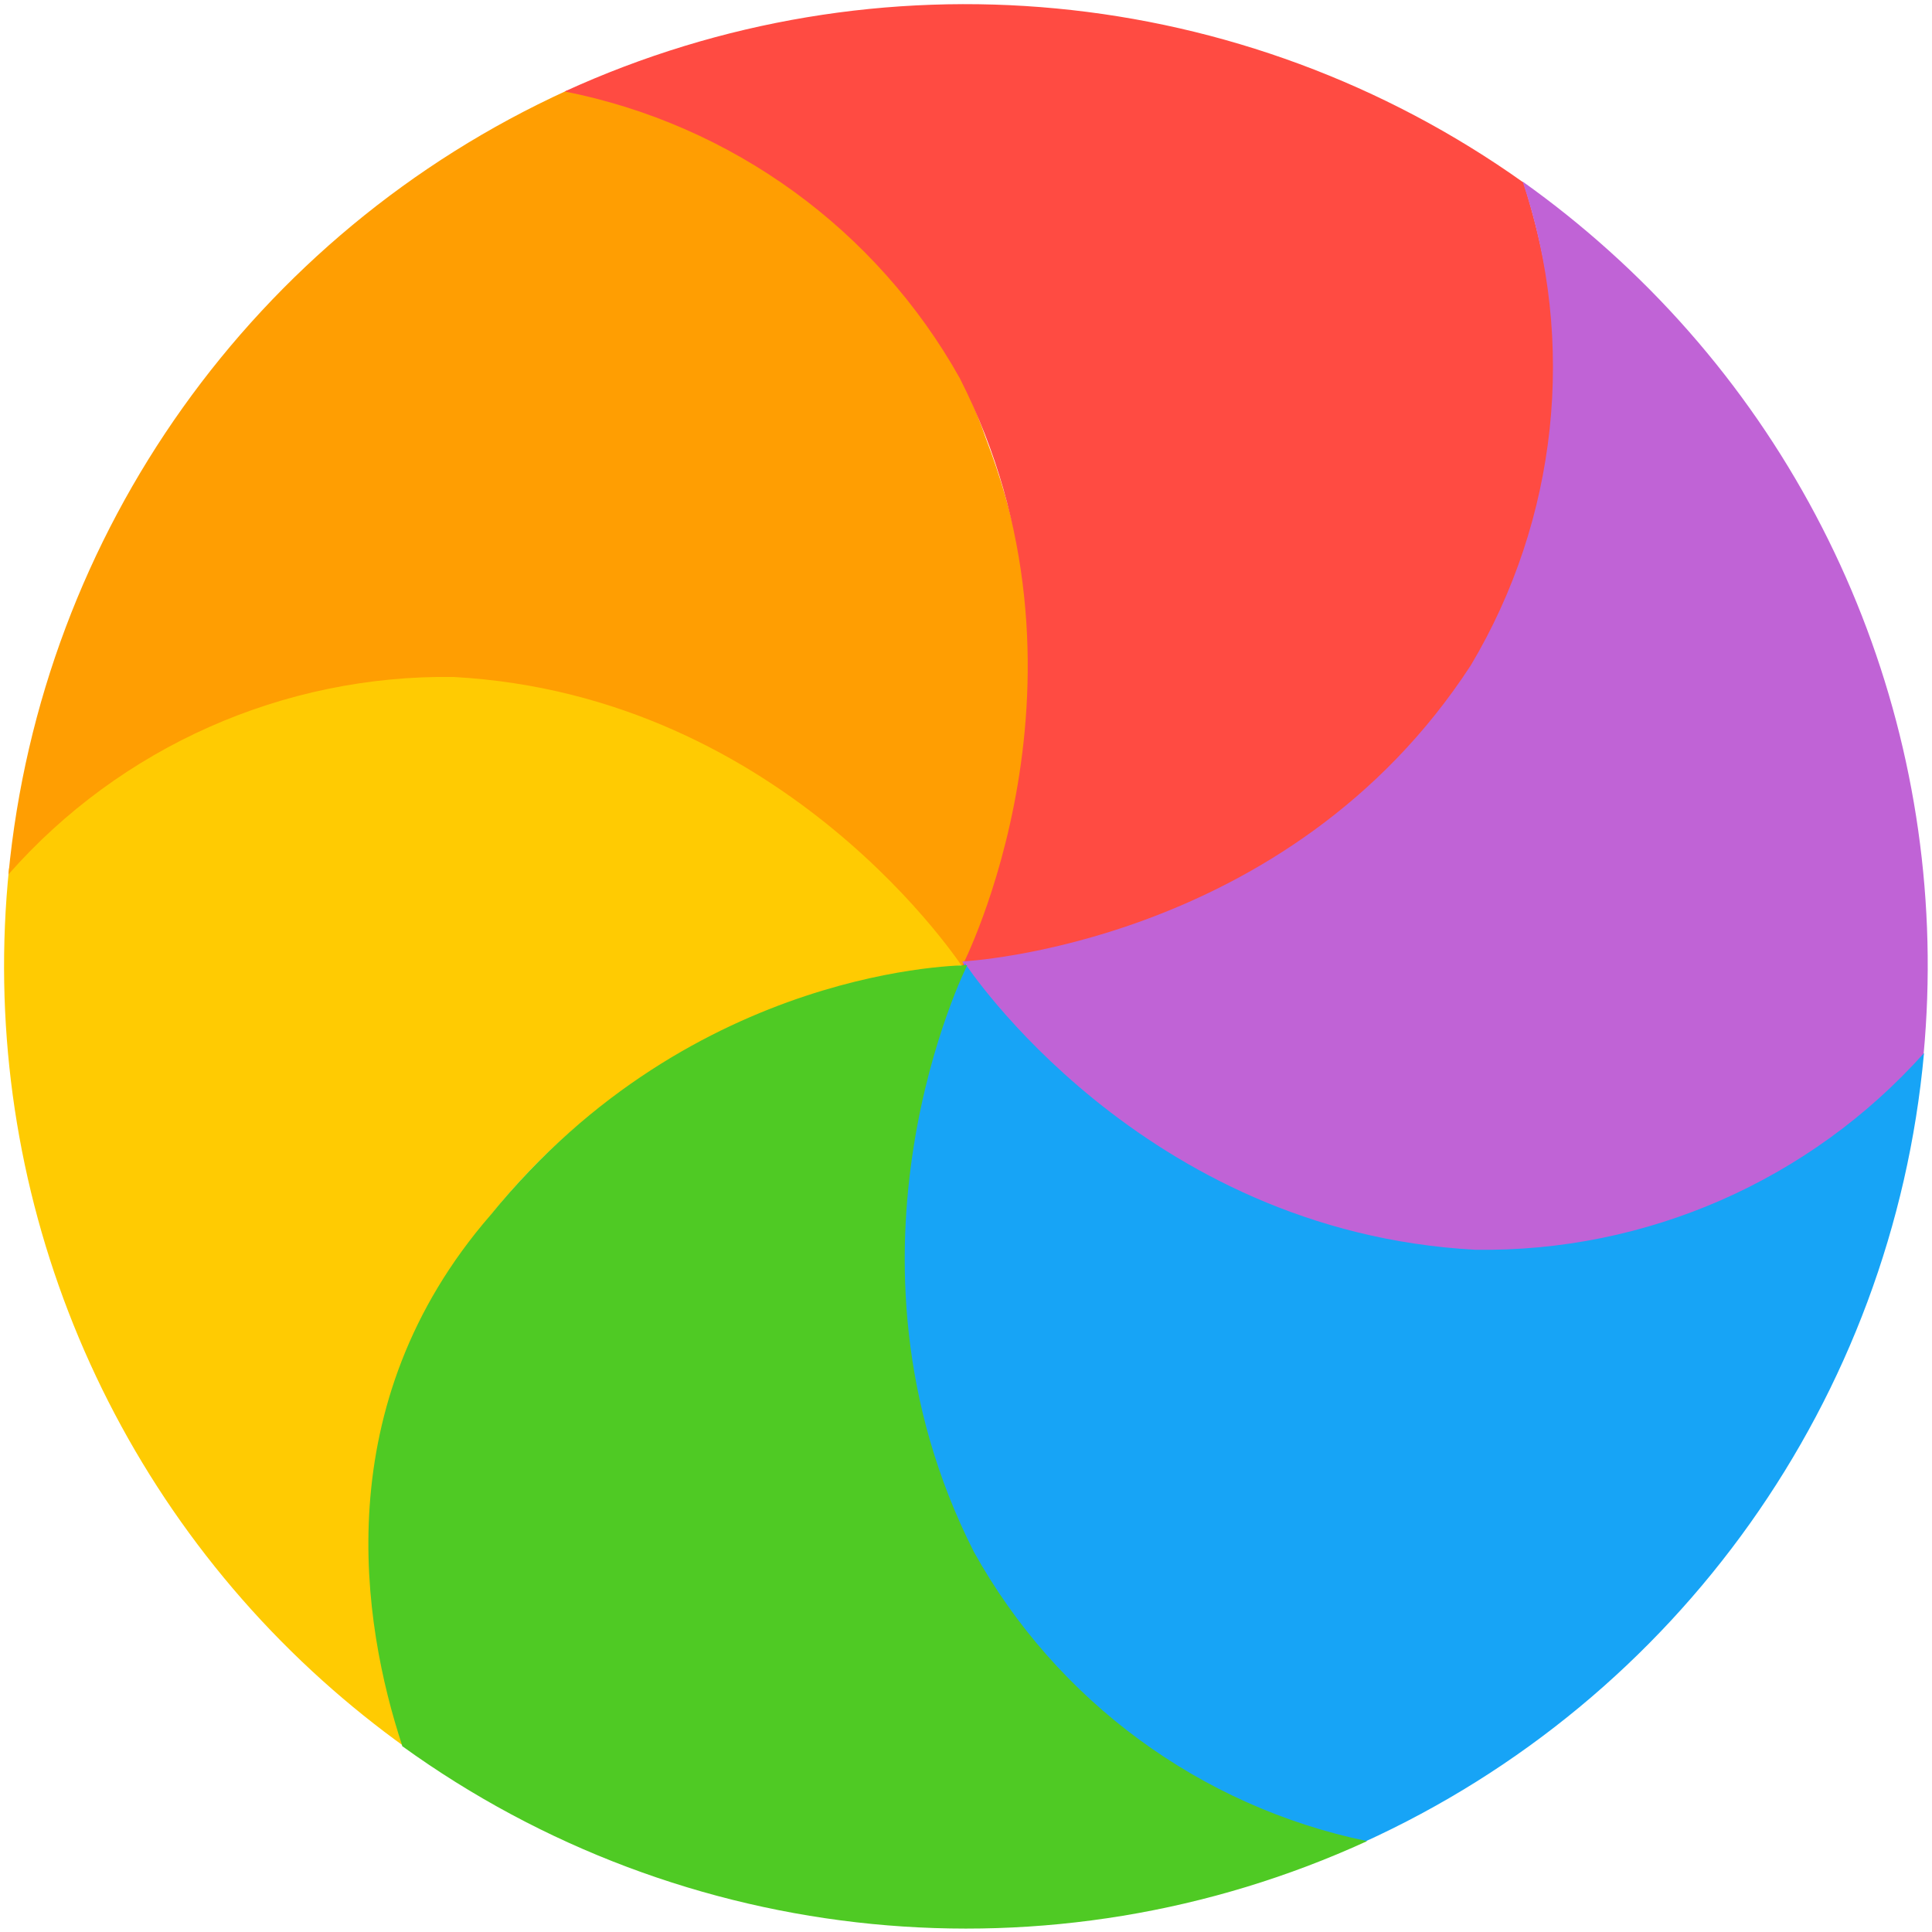
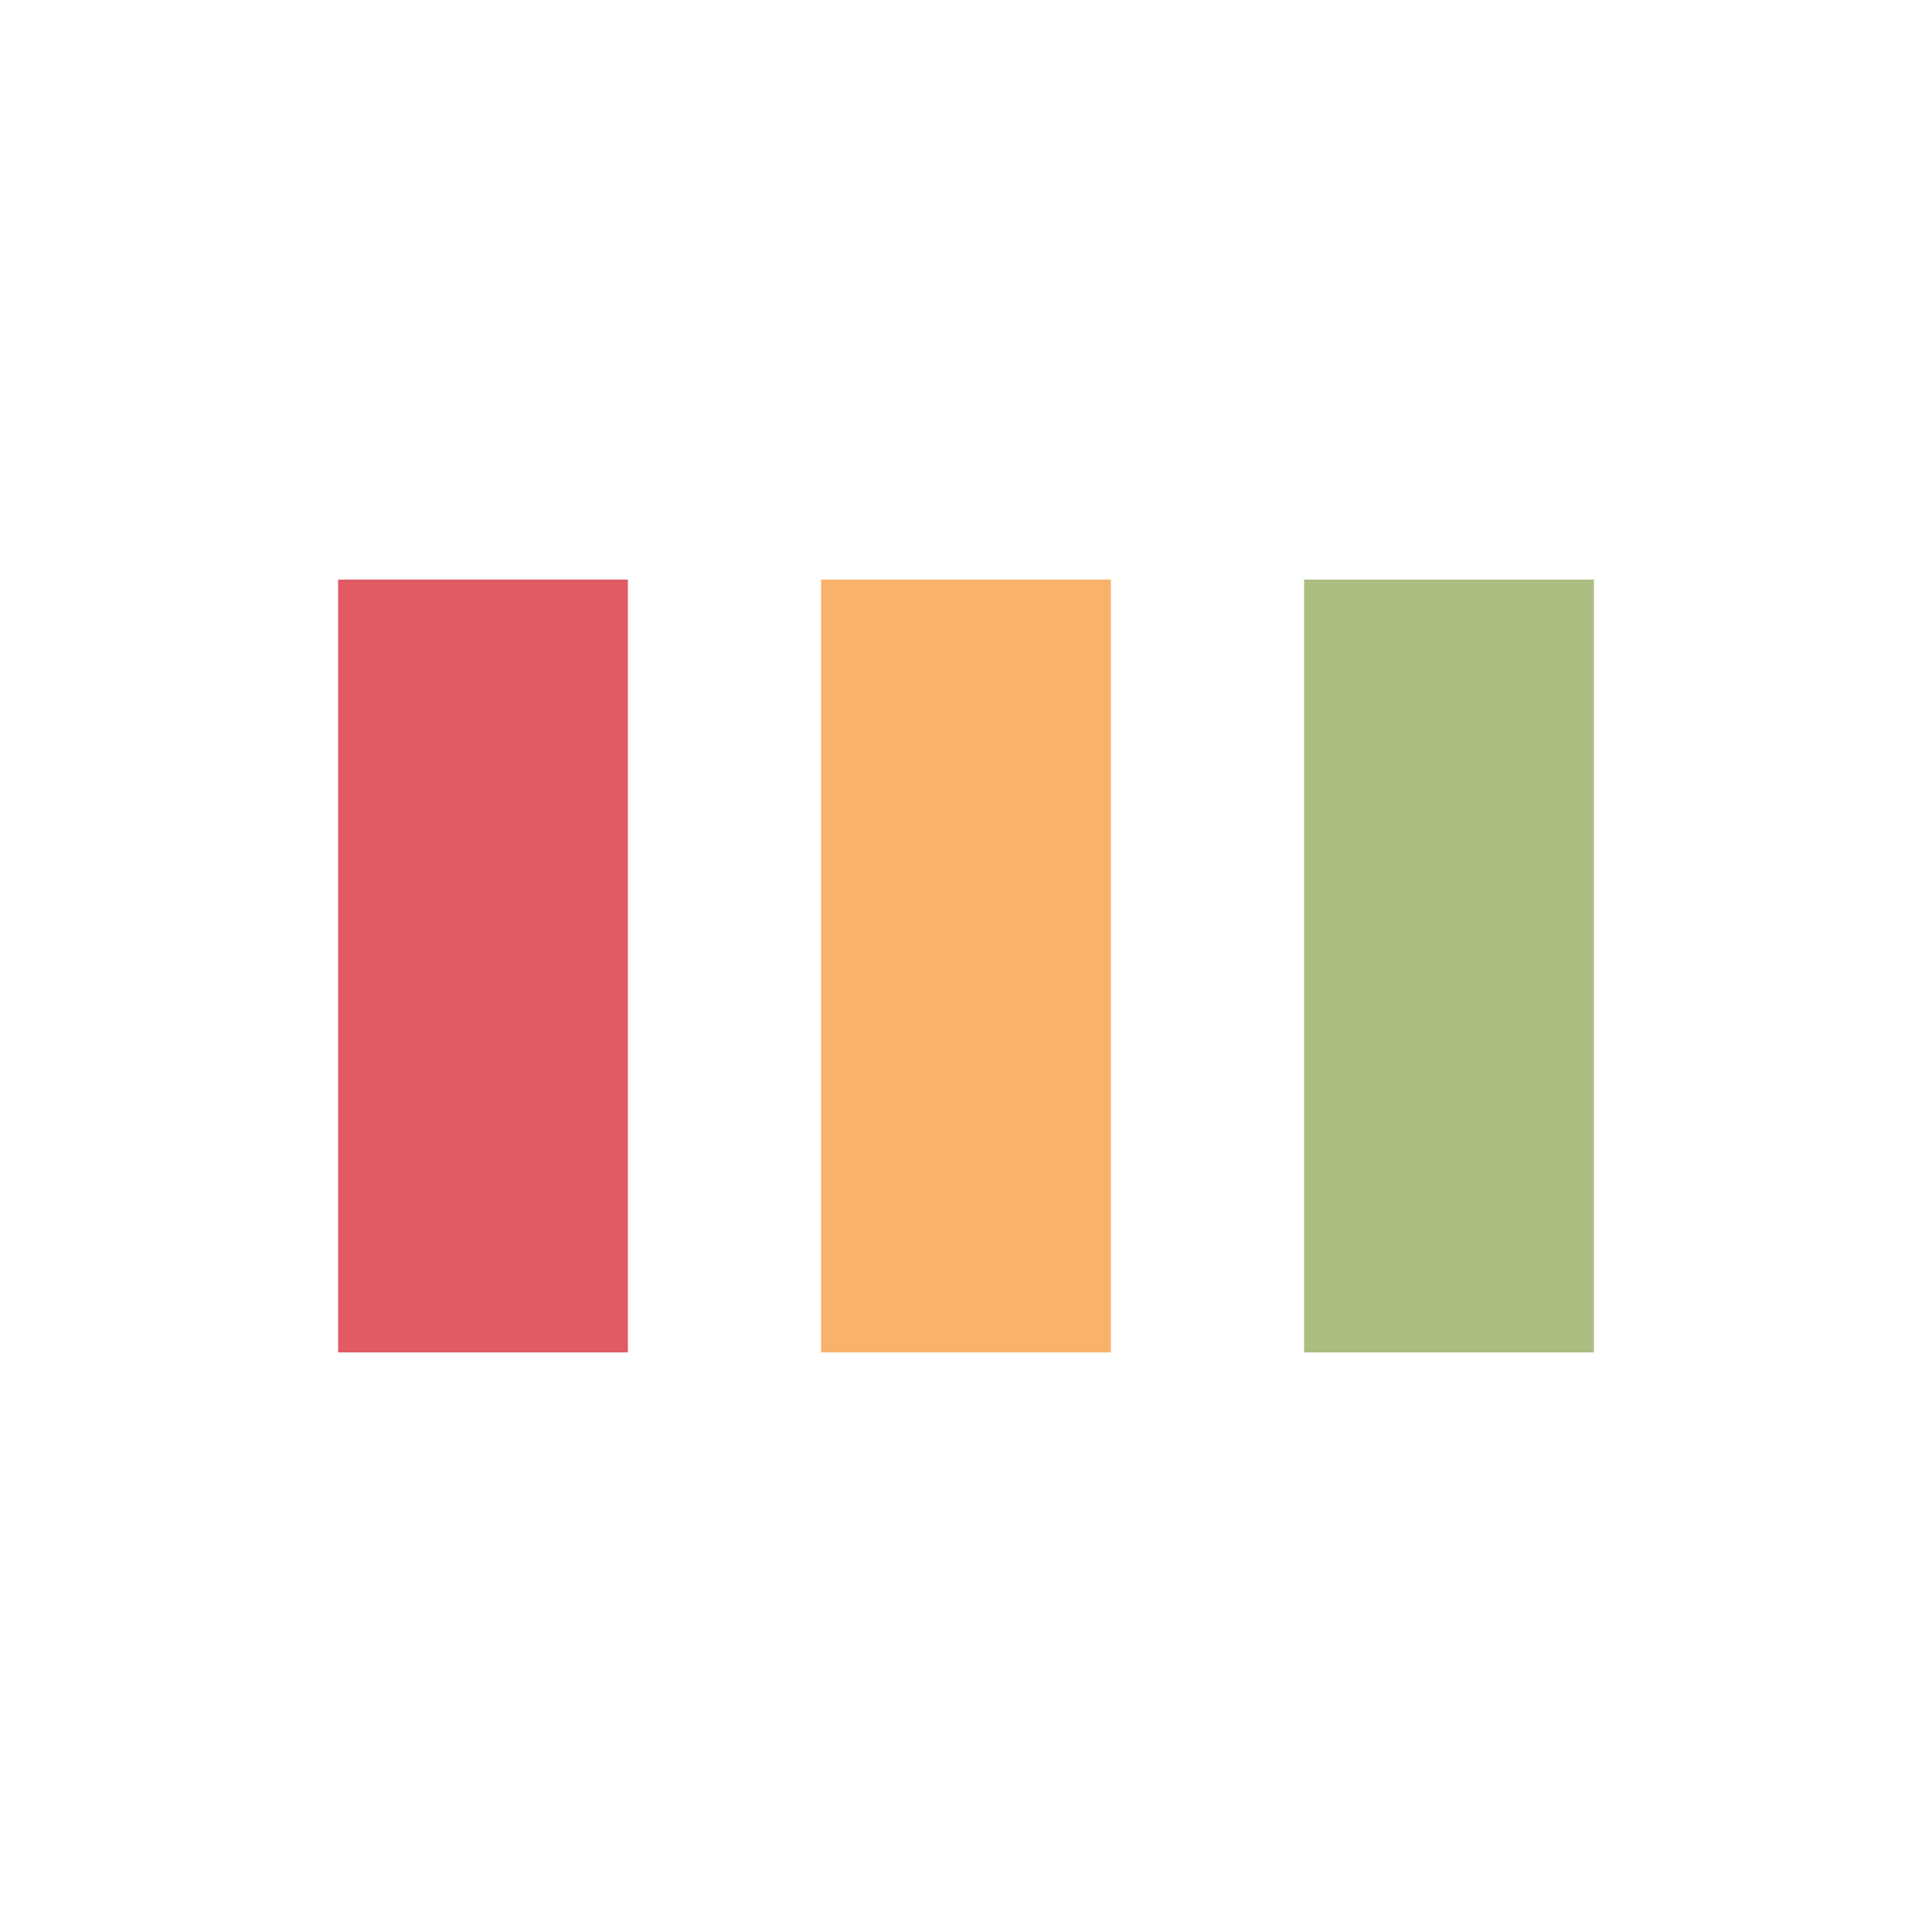
- <svg xmlns="http://www.w3.org/2000/svg" version="1.0" width="64px" height="64px" viewBox="0 0 128 128" xml:space="preserve">
-   <g>
-     <path d="M.6 57.54c5.73-6.23 17.33-15.5 33.66-12.35C55.4 48.5 64 63.95 64 63.95S42.42 65 30.28 83.63a38.63 38.63 0 0 0-3.4 32.15 64.47 64.47 0 0 1-5.52-4.44A63.64 63.64 0 0 1 .6 57.54z" fill="#ffcb02" />
-     <path d="M65.32 29.05c7.65 19.98-1.44 35.18-1.44 35.18S52.2 46.05 30.03 44.85A38.6 38.6 0 0 0 .56 57.93 63.8 63.8 0 0 1 37.56 6c8.2 1.8 22.26 7.16 27.76 23.05z" fill="#ff9e02" />
-     <path d="M94.92 47.7c-13.48 16.63-31.2 16.36-31.2 16.36s9.92-19.2-.13-39a38.6 38.6 0 0 0-26.18-19 63.78 63.78 0 0 1 63.52 6.03c2.56 8 4.98 22.85-6.05 35.6z" fill="#ff4b42" />
-     <path d="M93.52 82.53C72.38 79.17 63.75 63.7 63.75 63.7s21.6-1.02 33.7-19.63a38.6 38.6 0 0 0 3.43-32.04 64.33 64.33 0 0 1 5.74 4.6 63.63 63.63 0 0 1 20.82 53.26c-5.62 6.2-17.34 15.8-33.94 12.6z" fill="#c063d6" />
-     <path d="M62.5 99c-7.65-19.98 1.44-35.17 1.44-35.17S75.56 81.6 97.74 82.8a39.1 39.1 0 0 0 29.73-13.03 63.8 63.8 0 0 1-37.16 52.3c-8.2-1.8-22.25-7.15-27.8-23.06z" fill="#17a4f6" />
-     <path d="M26.64 115.63C24 107.6 21.6 93.06 32.5 80.5c13.48-16.62 31.58-16.55 31.58-16.55s-9.6 19.06.44 38.86a38.82 38.82 0 0 0 26.05 19.17 63.78 63.78 0 0 1-63.93-6.3z" fill="#4fca24" />
-     <animateTransform attributeName="transform" type="rotate" from="0 64 64" to="360 64 64" dur="2100ms" repeatCount="indefinite" />
-   </g>
+ <svg xmlns="http://www.w3.org/2000/svg" style="margin: auto; background: none; display: block; shape-rendering: auto;" width="200px" height="200px" viewBox="0 0 100 100" preserveAspectRatio="xMidYMid">
+   <rect x="17.5" y="30" width="15" height="40" fill="#e15b64">
+     <animate attributeName="y" repeatCount="indefinite" dur="1s" calcMode="spline" keyTimes="0;0.5;1" values="18;30;30" keySplines="0 0.5 0.5 1;0 0.5 0.5 1" begin="-0.2s" />
+     <animate attributeName="height" repeatCount="indefinite" dur="1s" calcMode="spline" keyTimes="0;0.5;1" values="64;40;40" keySplines="0 0.5 0.5 1;0 0.5 0.5 1" begin="-0.2s" />
+   </rect>
+   <rect x="42.5" y="30" width="15" height="40" fill="#f8b26a">
+     <animate attributeName="y" repeatCount="indefinite" dur="1s" calcMode="spline" keyTimes="0;0.5;1" values="21;30;30" keySplines="0 0.5 0.5 1;0 0.5 0.5 1" begin="-0.1s" />
+     <animate attributeName="height" repeatCount="indefinite" dur="1s" calcMode="spline" keyTimes="0;0.5;1" values="58;40;40" keySplines="0 0.5 0.5 1;0 0.5 0.5 1" begin="-0.1s" />
+   </rect>
+   <rect x="67.5" y="30" width="15" height="40" fill="#abbd81">
+     <animate attributeName="y" repeatCount="indefinite" dur="1s" calcMode="spline" keyTimes="0;0.5;1" values="21;30;30" keySplines="0 0.5 0.5 1;0 0.5 0.5 1" />
+     <animate attributeName="height" repeatCount="indefinite" dur="1s" calcMode="spline" keyTimes="0;0.5;1" values="58;40;40" keySplines="0 0.5 0.5 1;0 0.5 0.5 1" />
+   </rect>
</svg>
